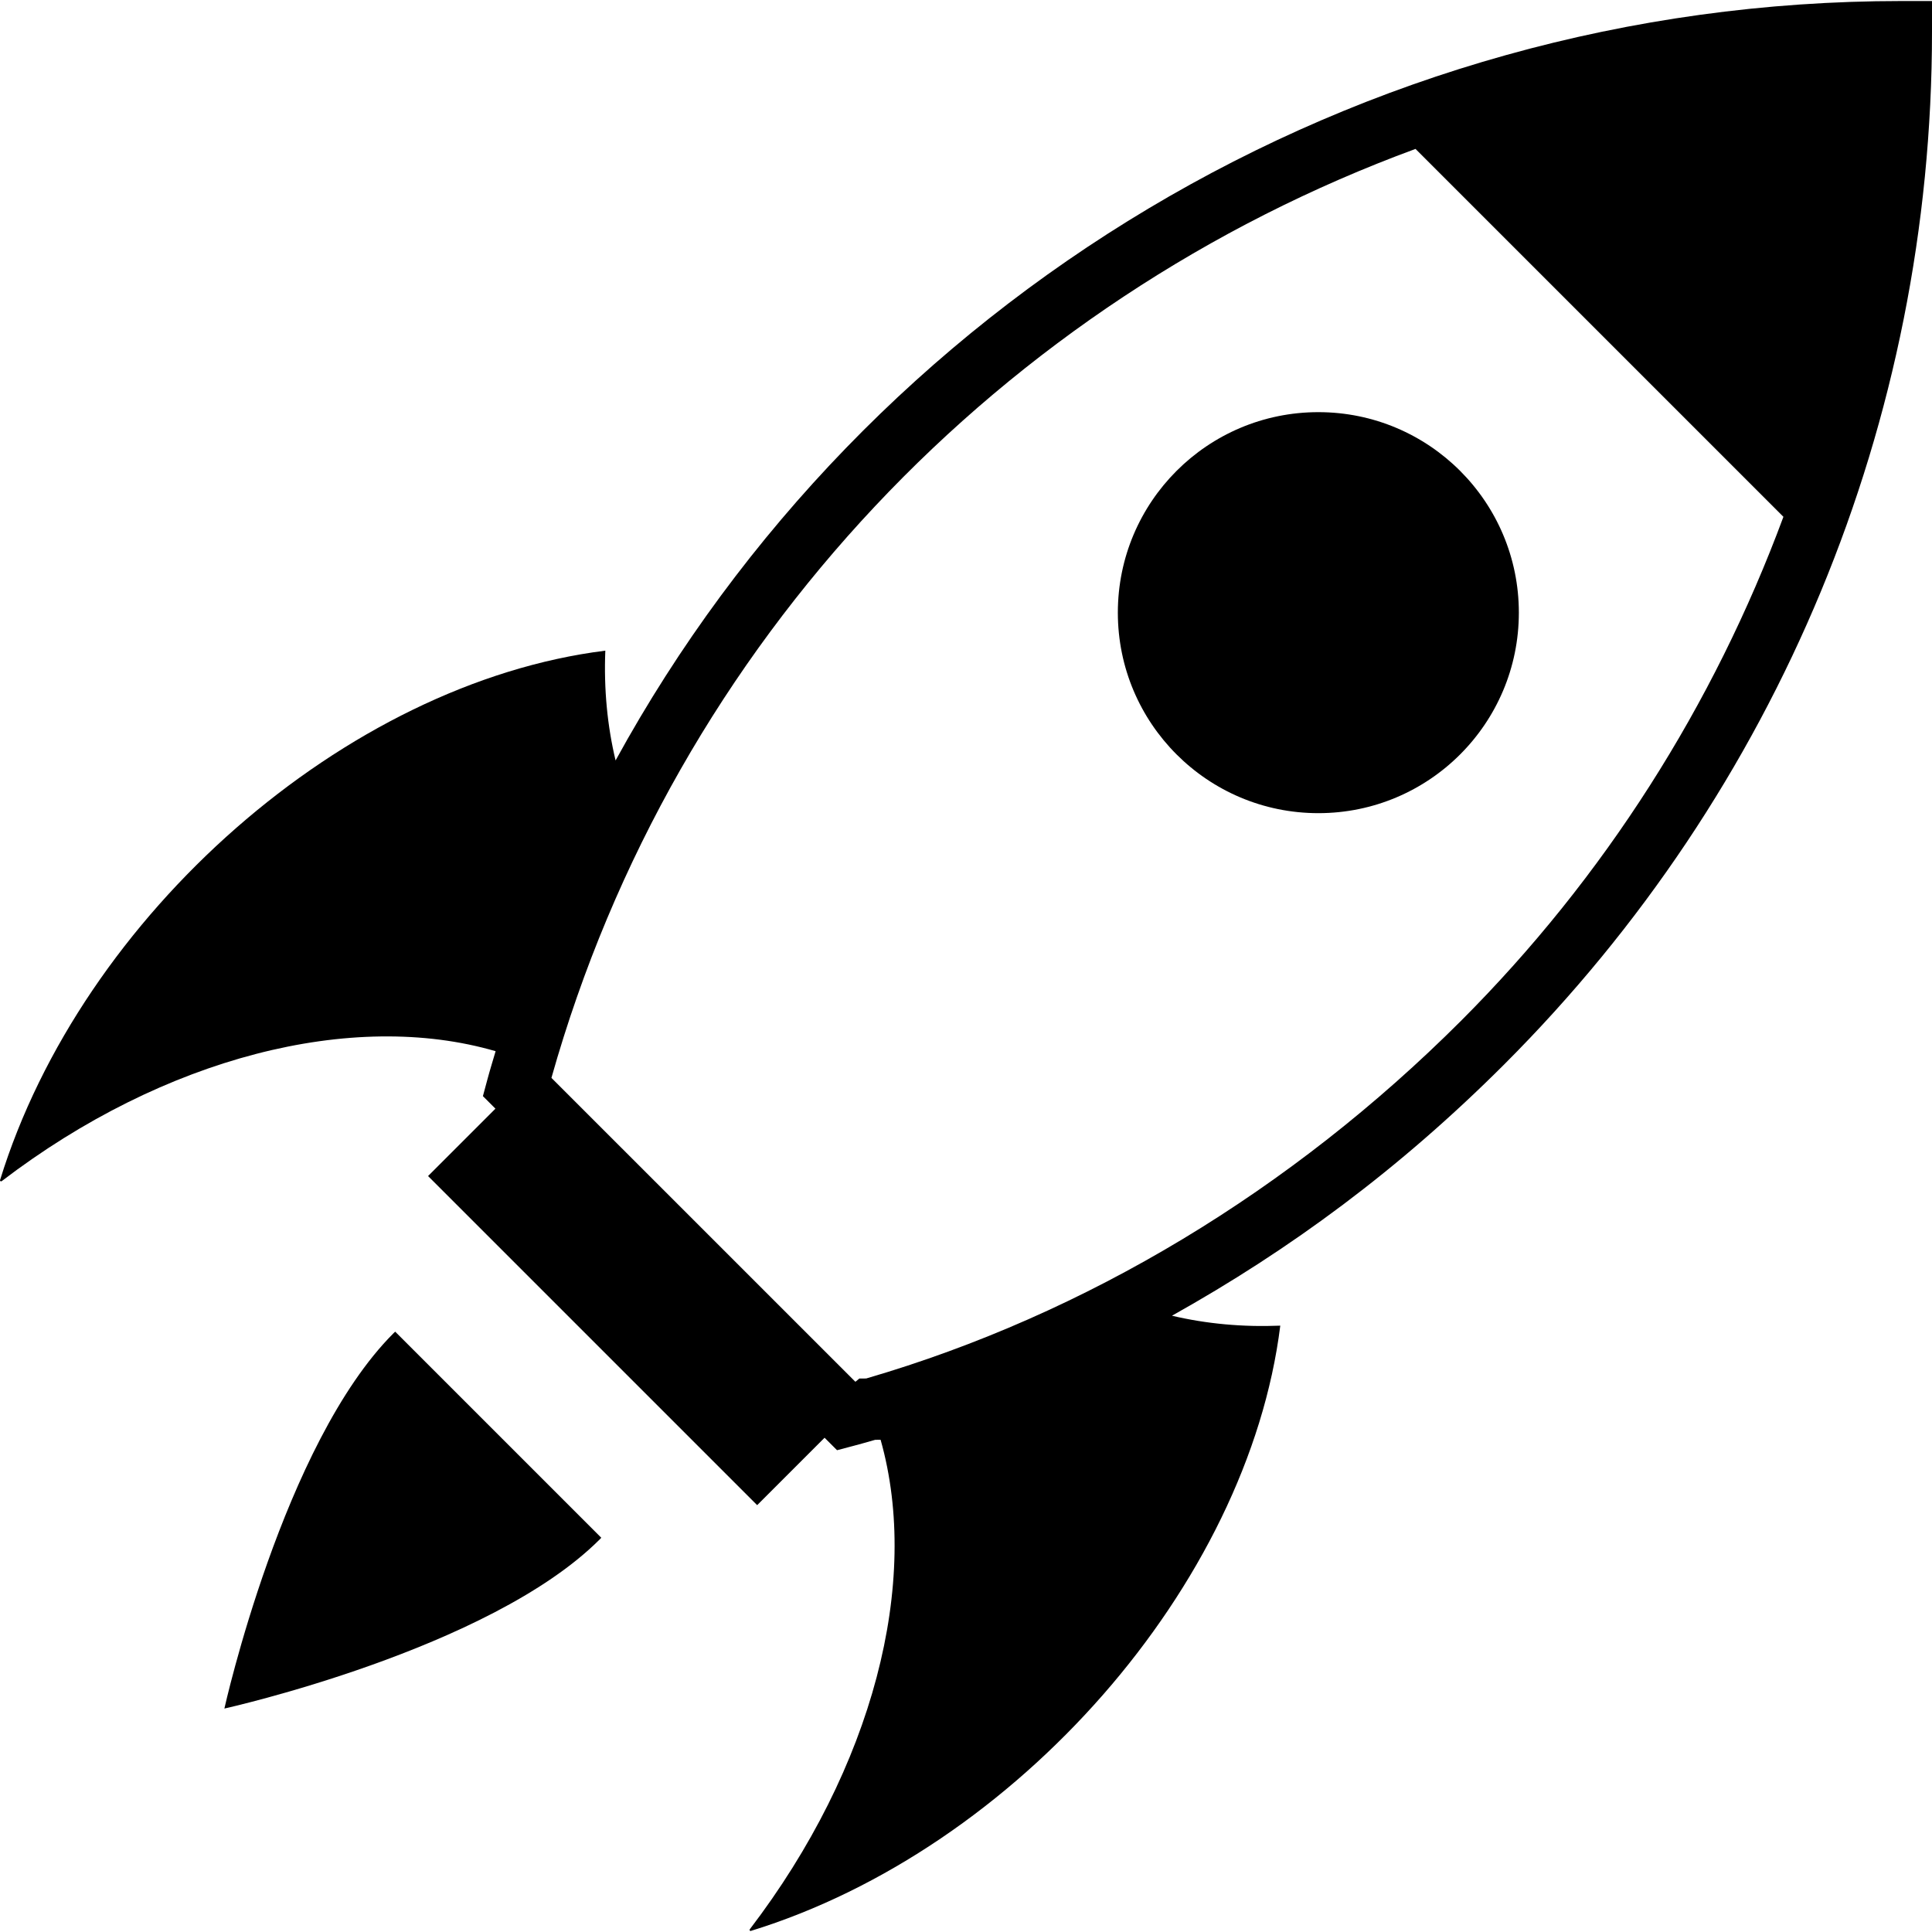
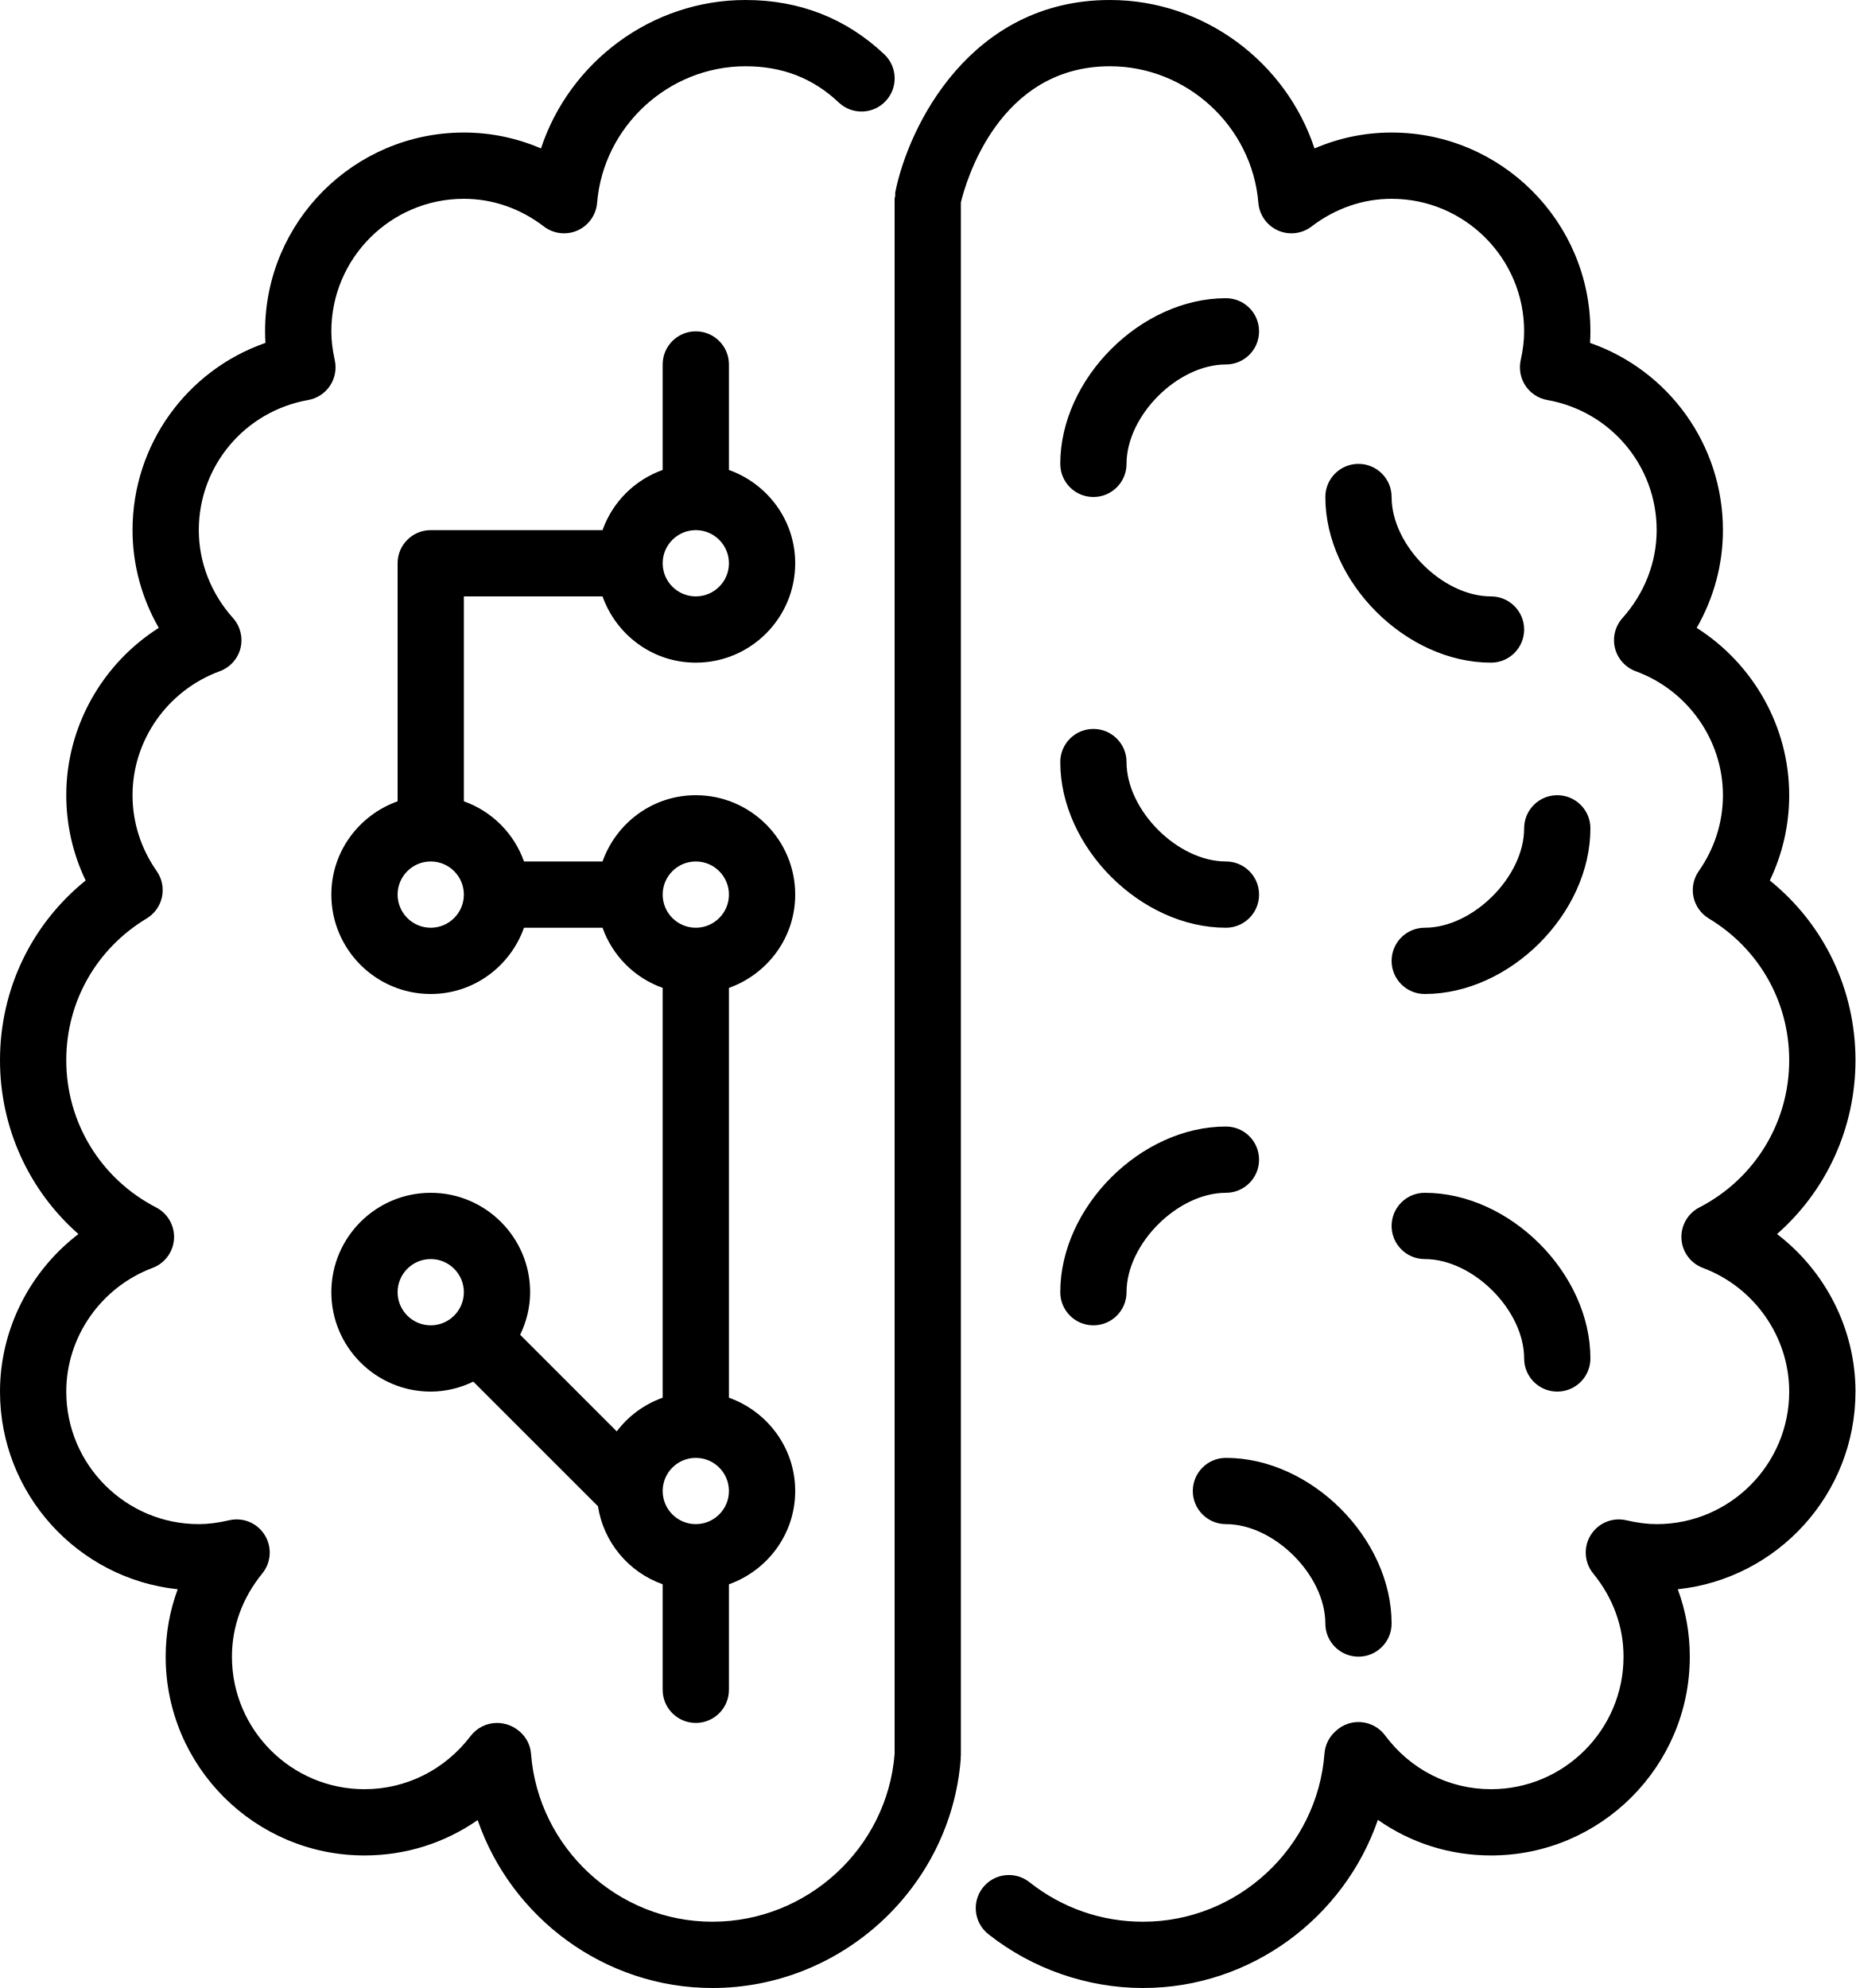
- <svg xmlns="http://www.w3.org/2000/svg" id="Layer_1" style="enable-background:new 0 0 64 64;" version="1.1" viewBox="0 0 64 64" xml:space="preserve">
-   <g>
-     <path d="M62.984,0.034c-18.037,0-34.257,9.936-42.592,25.157c-0.274-1.146-0.391-2.366-0.34-3.637   c-8.597,1.072-17.345,8.759-20.05,17.538c-0.01,0.031,0.028,0.055,0.054,0.035   c5.387-4.116,11.622-5.685,16.362-4.305c-0.089,0.307-0.185,0.611-0.268,0.921L15.997,36.311   l0.415,0.415l-2.232,2.232c0.296,0.296,10.902,10.902,10.902,10.902l2.233-2.233l0.413,0.413   c0.508-0.137,0.551-0.139,1.263-0.344l0.18-0.002c1.335,4.719-0.244,10.863-4.333,16.216   c-0.02,0.026,0.004,0.064,0.035,0.054c8.782-2.706,16.467-11.456,17.538-20.05   c-1.252,0.051-2.455-0.062-3.588-0.329c3.913-2.189,7.523-4.844,11.01-8.329   C58.905,26.182,64,13.968,64,1.051V0.034H62.984z M48.396,33.818   C42.793,39.418,35.998,43.535,28.694,45.664l-0.228,0.002l-0.12,0.1   c-0.004,0.001-0.009,0.002-0.014,0.004l-10.065-10.064c4.087-14.487,14.953-25.748,28.624-30.773   l12.187,12.187C56.768,23.358,53.143,29.071,48.396,33.818z" />
-     <circle cx="43.672" cy="20.295" r="6.642" />
-     <path d="M13.036,44.165c-3.654,3.654-5.603,12.433-5.603,12.433s8.779-1.949,12.433-5.603   c0.018-0.018,0.034-0.037,0.052-0.055l-6.827-6.827C13.072,44.131,13.054,44.147,13.036,44.165z" />
+ <svg xmlns="http://www.w3.org/2000/svg" height="60px" version="1.1" viewBox="0 0 56 60" width="56px">
+   <defs />
+   <g fill="none" fill-rule="evenodd" id="People" stroke="none" stroke-width="1">
+     <g fill="#000000" id="Icon-9" transform="translate(-2, 0)">
+       <path d="M22,27 C22,27.551 22.448,28 23,28 C23.552,28 24,27.551 24,27 C24,26.449 23.552,26 23,26 C22.448,26 22,26.449 22,27 L22,27 Z M24,45 C24,44.449 23.552,44 23,44 C22.448,44 22,44.449 22,45 C22,45.551 22.448,46 23,46 C23.552,46 24,45.551 24,45 L24,45 Z M16,27 C16,26.449 15.552,26 15,26 C14.448,26 14,26.449 14,27 C14,27.551 14.448,28 15,28 C15.552,28 16,27.551 16,27 L16,27 Z M16,39 C16,38.449 15.552,38 15,38 C14.448,38 14,38.449 14,39 C14,39.551 14.448,40 15,40 C15.552,40 16,39.551 16,39 L16,39 Z M22,17 C22,17.551 22.448,18 23,18 C23.552,18 24,17.551 24,17 C24,16.449 23.552,16 23,16 C22.448,16 22,16.449 22,17 L22,17 Z M16,18 L16,24.184 C16.848,24.486 17.514,25.153 17.815,26 L20.185,26 C20.599,24.838 21.698,24 23,24 C24.654,24 26,25.346 26,27 C26,28.302 25.161,29.401 24,29.816 L24,42.184 C25.161,42.599 26,43.698 26,45 C26,46.302 25.161,47.401 24,47.816 L24,51 C24,51.552 23.553,52 23,52 C22.447,52 22,51.552 22,51 L22,47.815 C20.979,47.452 20.218,46.558 20.047,45.46 L16.293,41.707 C16.29,41.705 16.29,41.701 16.287,41.698 C15.896,41.886 15.463,42 15,42 C13.346,42 12,40.654 12,39 C12,37.346 13.346,36 15,36 C16.654,36 18,37.346 18,39 C18,39.462 17.886,39.896 17.698,40.287 C17.701,40.29 17.704,40.291 17.707,40.293 L20.614,43.201 C20.965,42.737 21.443,42.383 22,42.184 L22,29.815 C21.152,29.514 20.486,28.847 20.185,28 L17.815,28 C17.401,29.162 16.302,30 15,30 C13.346,30 12,28.654 12,27 C12,25.698 12.839,24.599 14,24.184 L14,17 C14,16.448 14.447,16 15,16 L20.185,16 C20.486,15.153 21.152,14.486 22,14.184 L22,11 C22,10.448 22.447,10 23,10 C23.553,10 24,10.448 24,11 L24,14.184 C25.161,14.599 26,15.698 26,17 C26,18.654 24.654,20 23,20 C21.698,20 20.599,19.162 20.185,18 L16,18 Z M55.633,37.245 C57.122,35.936 58,34.042 58,32 C58,29.86 57.049,27.894 55.415,26.574 C55.8,25.771 56,24.896 56,24 C56,21.936 54.917,20.035 53.208,18.95 C53.724,18.051 54,17.037 54,16 C54,13.42 52.361,11.177 49.989,10.349 C49.996,10.232 50,10.116 50,10 C50,6.691 47.309,4 44,4 C43.193,4 42.407,4.164 41.673,4.48 C40.813,1.876 38.34,0 35.5,0 C31.292,0 29.421,3.796 29.02,5.804 C29.013,5.837 29.022,5.869 29.02,5.903 C29.017,5.937 29,5.965 29,6 L29,52.94 C28.774,55.779 26.363,58 23.5,58 C20.647,58 18.243,55.771 18.026,52.924 C17.986,52.403 17.522,52 17,52 C16.688,52 16.394,52.146 16.204,52.394 C15.428,53.415 14.26,54 13,54 C10.794,54 9,52.206 9,50 C9,49.092 9.316,48.224 9.916,47.489 C10.186,47.158 10.216,46.691 9.989,46.328 C9.763,45.965 9.335,45.785 8.913,45.884 C8.578,45.962 8.279,46 8,46 C5.794,46 4,44.206 4,42 C4,40.351 5.047,38.851 6.604,38.267 C6.975,38.128 7.229,37.784 7.252,37.39 C7.275,36.995 7.063,36.623 6.713,36.442 C5.039,35.579 4,33.876 4,32 C4,30.236 4.907,28.636 6.427,27.72 C6.664,27.577 6.831,27.342 6.889,27.071 C6.946,26.799 6.888,26.517 6.729,26.29 C6.252,25.609 6,24.818 6,24 C6,22.339 7.058,20.836 8.631,20.259 C8.942,20.145 9.177,19.884 9.258,19.563 C9.338,19.241 9.253,18.9 9.032,18.653 C8.366,17.91 8,16.968 8,16 C8,14.062 9.389,12.411 11.301,12.073 C11.569,12.025 11.808,11.87 11.959,11.643 C12.11,11.416 12.162,11.137 12.104,10.871 C12.034,10.559 12,10.274 12,10 C12,7.794 13.794,6 16,6 C16.866,6 17.701,6.289 18.416,6.836 C18.707,7.058 19.096,7.104 19.429,6.956 C19.764,6.807 19.99,6.488 20.021,6.124 C20.211,3.812 22.179,2 24.5,2 C25.614,2 26.535,2.358 27.315,3.094 C27.718,3.473 28.351,3.454 28.729,3.052 C29.108,2.65 29.09,2.018 28.688,1.639 C27.535,0.551 26.126,0 24.5,0 C21.66,0 19.187,1.876 18.327,4.48 C17.593,4.164 16.807,4 16,4 C12.691,4 10,6.691 10,10 C10,10.116 10.004,10.232 10.011,10.349 C7.639,11.177 6,13.42 6,16 C6,17.037 6.276,18.051 6.792,18.95 C5.083,20.035 4,21.936 4,24 C4,24.896 4.2,25.771 4.585,26.574 C2.951,27.894 2,29.86 2,32 C2,34.042 2.878,35.936 4.367,37.245 C2.906,38.362 2,40.116 2,42 C2,45.093 4.353,47.647 7.363,47.966 C7.123,48.614 7,49.298 7,50 C7,53.309 9.691,56 13,56 C14.242,56 15.424,55.623 16.416,54.932 C17.436,57.886 20.255,60 23.5,60 C27.408,60 30.701,56.958 30.997,53.076 C30.998,53.063 30.992,53.051 30.992,53.038 C30.993,53.024 31,53.014 31,53 L31,6.11 C31.148,5.496 32.135,2 35.5,2 C37.821,2 39.789,3.812 39.979,6.124 C40.01,6.488 40.236,6.807 40.571,6.956 C40.904,7.104 41.293,7.058 41.584,6.836 C42.299,6.289 43.134,6 44,6 C46.206,6 48,7.794 48,10 C48,10.274 47.966,10.559 47.896,10.871 C47.838,11.137 47.89,11.416 48.041,11.643 C48.192,11.87 48.431,12.025 48.699,12.073 C50.611,12.411 52,14.062 52,16 C52,16.968 51.634,17.91 50.968,18.653 C50.747,18.9 50.662,19.241 50.742,19.563 C50.823,19.884 51.058,20.145 51.369,20.259 C52.942,20.836 54,22.339 54,24 C54,24.818 53.748,25.609 53.271,26.29 C53.112,26.517 53.054,26.799 53.111,27.071 C53.169,27.342 53.336,27.577 53.573,27.72 C55.093,28.636 56,30.236 56,32 C56,33.876 54.961,35.579 53.287,36.442 C52.937,36.623 52.725,36.995 52.748,37.39 C52.771,37.784 53.025,38.128 53.396,38.267 C54.953,38.851 56,40.351 56,42 C56,44.206 54.206,46 52,46 C51.721,46 51.422,45.962 51.087,45.884 C50.667,45.785 50.238,45.965 50.011,46.328 C49.784,46.691 49.814,47.158 50.084,47.489 C50.684,48.224 51,49.092 51,50 C51,52.206 49.206,54 47,54 C45.736,54 44.57,53.408 43.802,52.375 C43.544,52.03 43.095,51.889 42.686,52.023 C42.538,52.072 42.408,52.153 42.303,52.256 C42.117,52.422 41.994,52.658 41.974,52.924 C41.757,55.771 39.353,58 36.5,58 C35.243,58 34.057,57.587 33.07,56.806 C32.635,56.463 32.008,56.537 31.665,56.969 C31.322,57.402 31.396,58.031 31.828,58.374 C33.153,59.422 34.813,60 36.5,60 C39.747,60 42.568,57.882 43.586,54.925 C44.575,55.621 45.755,56 47,56 C50.309,56 53,53.309 53,50 C53,49.298 52.877,48.614 52.637,47.966 C55.647,47.647 58,45.093 58,42 C58,40.116 57.094,38.362 55.633,37.245 L55.633,37.245 Z M38,45 C38,45.552 38.447,46 39,46 C40.458,46 42,47.542 42,49 C42,49.552 42.447,50 43,50 C43.553,50 44,49.552 44,49 C44,46.43 41.57,44 39,44 C38.447,44 38,44.448 38,45 L38,45 Z M47,18 C45.542,18 44,16.458 44,15 C44,14.448 43.553,14 43,14 C42.447,14 42,14.448 42,15 C42,17.57 44.43,20 47,20 C47.553,20 48,19.552 48,19 C48,18.448 47.553,18 47,18 L47,18 Z M35,40 C35.553,40 36,39.552 36,39 C36,37.542 37.542,36 39,36 C39.553,36 40,35.552 40,35 C40,34.448 39.553,34 39,34 C36.43,34 34,36.43 34,39 C34,39.552 34.447,40 35,40 L35,40 Z M39,28 C39.553,28 40,27.552 40,27 C40,26.448 39.553,26 39,26 C37.542,26 36,24.458 36,23 C36,22.448 35.553,22 35,22 C34.447,22 34,22.448 34,23 C34,25.57 36.43,28 39,28 L39,28 Z M49,24 C48.447,24 48,24.448 48,25 C48,26.458 46.458,28 45,28 C44.447,28 44,28.448 44,29 C44,29.552 44.447,30 45,30 C47.57,30 50,27.57 50,25 C50,24.448 49.553,24 49,24 L49,24 Z M45,36 C44.447,36 44,36.448 44,37 C44,37.552 44.447,38 45,38 C46.458,38 48,39.542 48,41 C48,41.552 48.447,42 49,42 C49.553,42 50,41.552 50,41 C50,38.43 47.57,36 45,36 L45,36 Z M34,14 C34,11.43 36.43,9 39,9 C39.553,9 40,9.448 40,10 C40,10.552 39.553,11 39,11 C37.542,11 36,12.542 36,14 C36,14.552 35.553,15 35,15 C34.447,15 34,14.552 34,14 L34,14 Z" id="android-brain" />
+     </g>
  </g>
</svg>
